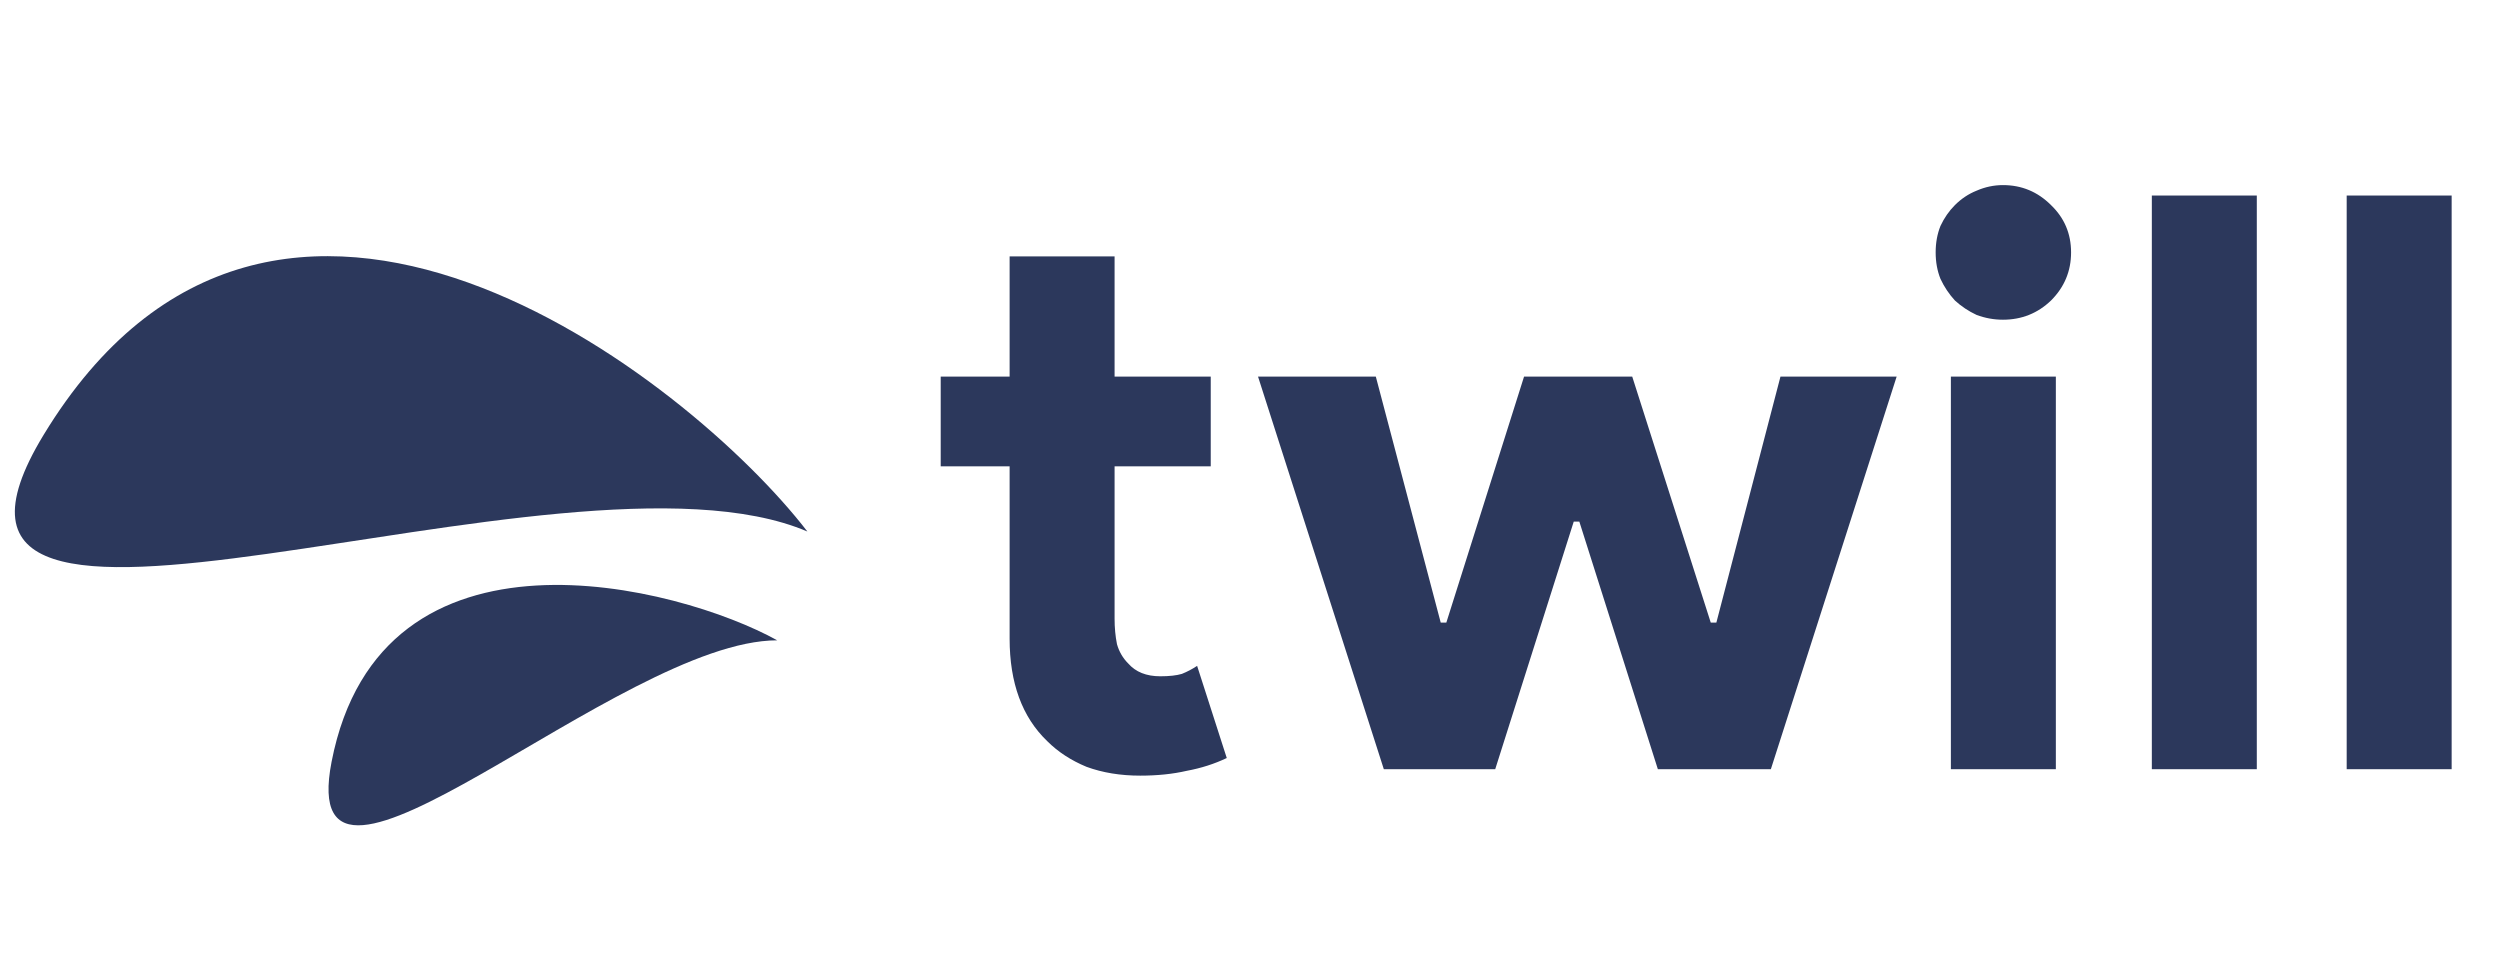
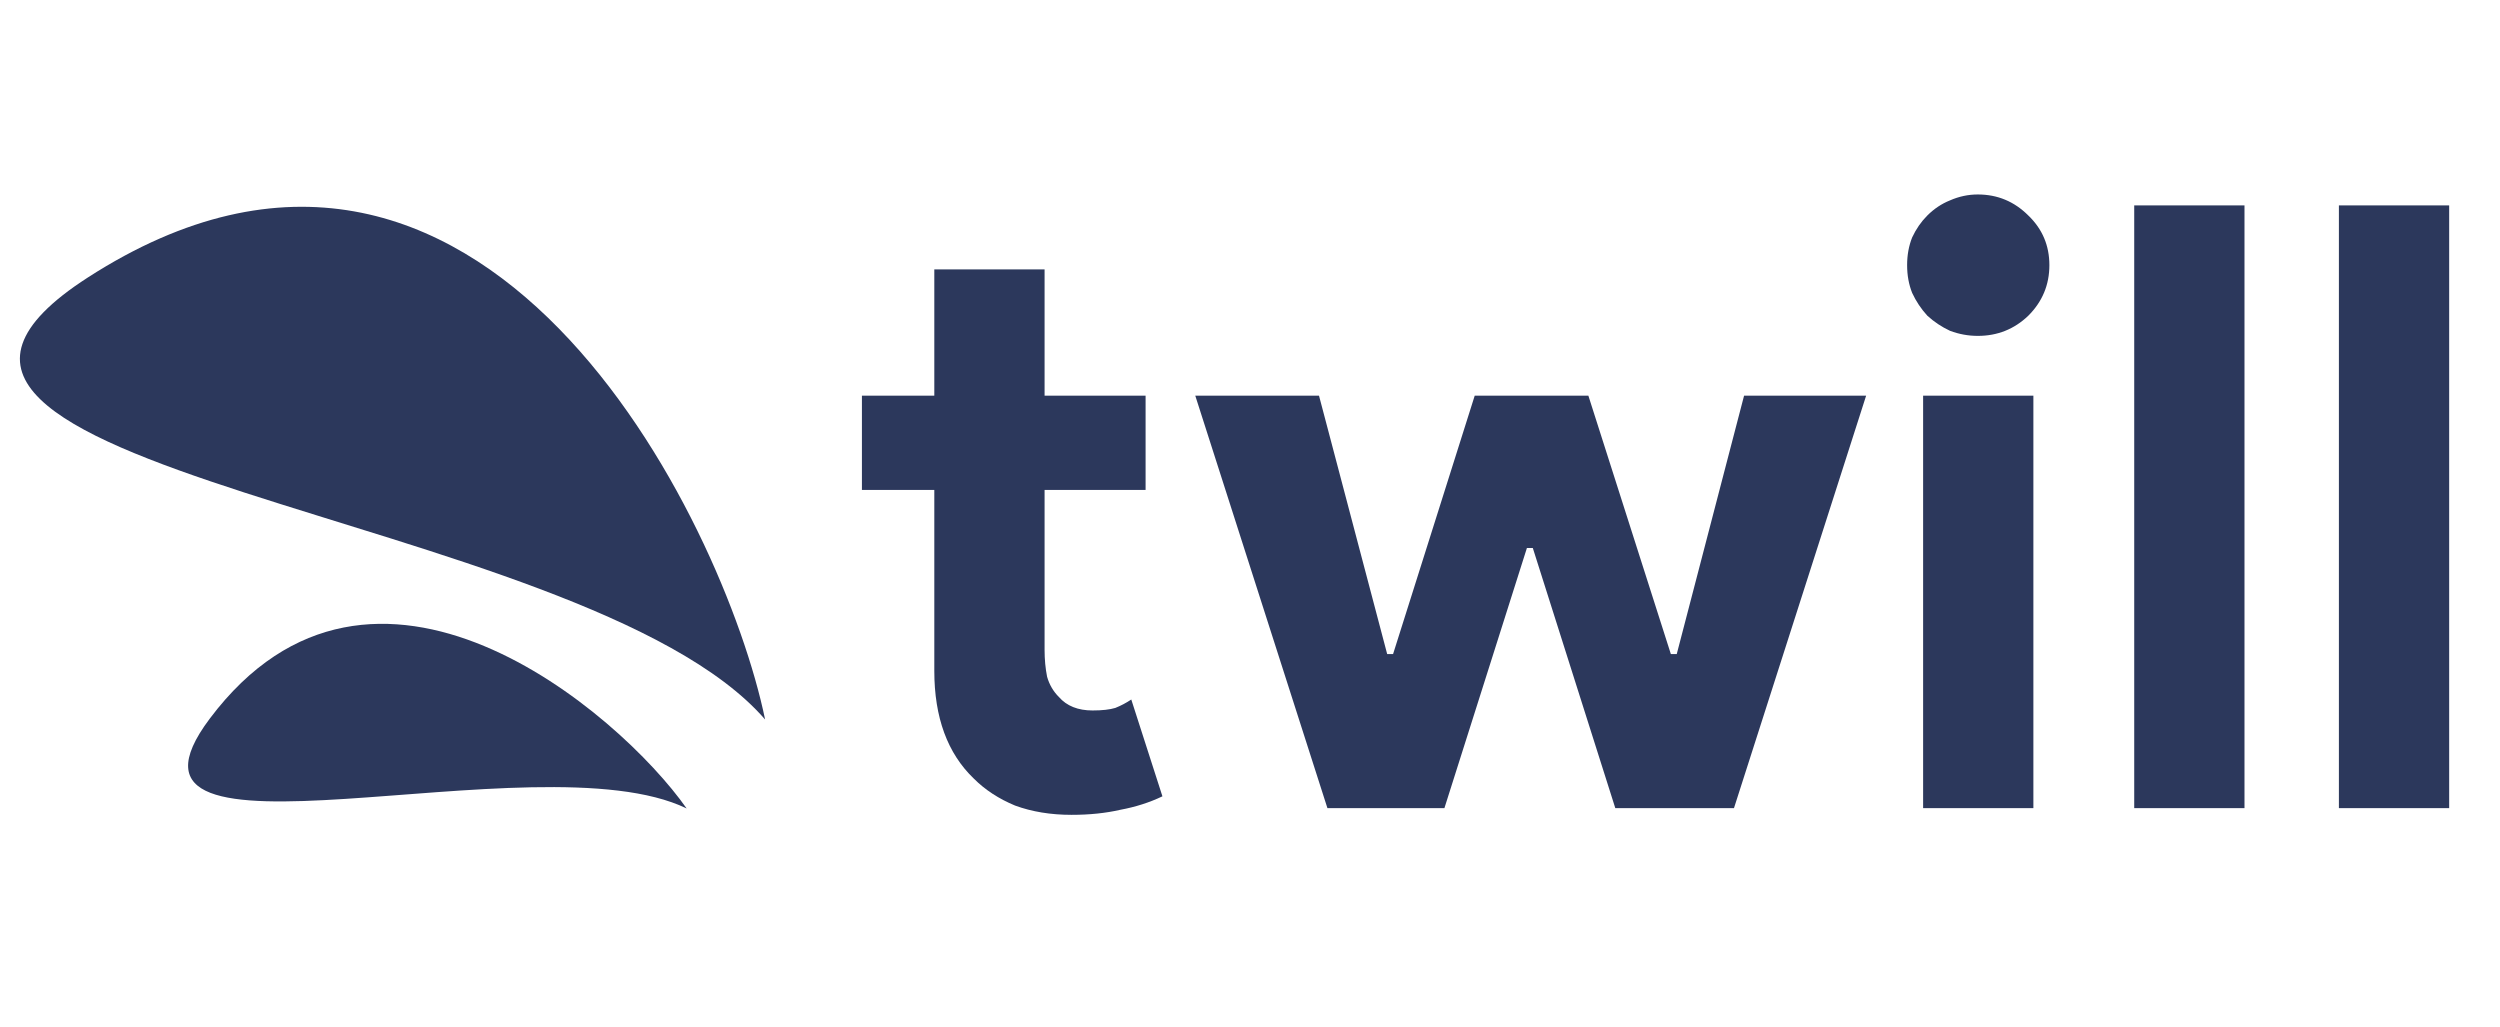
- <svg xmlns="http://www.w3.org/2000/svg" width="312" height="121" viewBox="0 0 312 121" fill="none">
-   <path d="M126 58.2H117.4V47H126V32H139.1V47H151.1V58.2H139.1V77.2C139.1 78.333 139.2 79.4 139.4 80.4C139.667 81.333 140.133 82.133 140.8 82.8C141.733 83.867 143.067 84.4 144.8 84.4C145.933 84.4 146.833 84.3 147.5 84.1C148.167 83.833 148.8 83.5 149.4 83.1L153.1 94.6C151.567 95.333 149.9 95.867 148.1 96.2C146.367 96.6 144.433 96.8 142.3 96.8C139.833 96.8 137.6 96.433 135.6 95.7C133.667 94.9 132.033 93.833 130.7 92.5C127.567 89.5 126 85.233 126 79.7V58.2ZM157.002 47H171.702L179.802 77.7H180.502L190.202 47H203.702L213.502 77.7H214.202L222.202 47H236.702L221.002 96H206.902L197.102 65.1H196.402L186.602 96H172.702L157.002 47ZM249.97 39.9C248.837 39.9 247.737 39.7 246.67 39.3C245.67 38.833 244.77 38.233 243.97 37.5C243.237 36.7 242.637 35.8 242.17 34.8C241.77 33.8 241.57 32.7 241.57 31.5C241.57 30.3 241.77 29.2 242.17 28.2C242.637 27.2 243.237 26.333 243.97 25.6C244.77 24.8 245.67 24.2 246.67 23.8C247.737 23.333 248.837 23.1 249.97 23.1C252.304 23.1 254.304 23.933 255.97 25.6C257.637 27.2 258.47 29.167 258.47 31.5C258.47 33.833 257.637 35.833 255.97 37.5C254.304 39.1 252.304 39.9 249.97 39.9ZM243.47 96V47H256.57V96H243.47ZM268.549 96V24.4H281.649V96H268.549ZM292.866 96V24.4H305.966V96H292.866Z" fill="#2C385C" />
-   <path d="M100.762 66.334C86.008 47.175 34.387 6.672 5.446 54.269C-16.796 90.849 70.258 53.283 100.762 66.334Z" fill="#2C385C" />
-   <path d="M97 79.913C84.772 73.13 47.54 63.404 41.38 95.076C36.647 119.416 77.277 79.913 97 79.913Z" fill="#2C385C" />
+ <svg xmlns="http://www.w3.org/2000/svg" width="297" height="122" viewBox="0 0 297 122" fill="none">
+   <path d="M110.996 58.203H102.396V47.003H110.996V32.003H124.096V47.003H136.096V58.203H124.096V77.203C124.096 78.336 124.196 79.403 124.396 80.403C124.663 81.336 125.129 82.136 125.796 82.803C126.729 83.87 128.063 84.403 129.796 84.403C130.929 84.403 131.829 84.303 132.496 84.103C133.163 83.836 133.796 83.503 134.396 83.103L138.096 94.603C136.563 95.336 134.896 95.87 133.096 96.203C131.363 96.603 129.429 96.803 127.296 96.803C124.829 96.803 122.596 96.436 120.596 95.703C118.663 94.903 117.029 93.836 115.696 92.503C112.563 89.503 110.996 85.236 110.996 79.703V58.203ZM141.997 47.003H156.697L164.797 77.703H165.497L175.197 47.003H188.697L198.497 77.703H199.197L207.197 47.003H221.697L205.997 96.003H191.897L182.097 65.103H181.397L171.597 96.003H157.697L141.997 47.003ZM234.966 39.903C233.833 39.903 232.733 39.703 231.666 39.303C230.666 38.836 229.766 38.236 228.966 37.503C228.233 36.703 227.633 35.803 227.166 34.803C226.766 33.803 226.566 32.703 226.566 31.503C226.566 30.303 226.766 29.203 227.166 28.203C227.633 27.203 228.233 26.336 228.966 25.603C229.766 24.803 230.666 24.203 231.666 23.803C232.733 23.336 233.833 23.103 234.966 23.103C237.299 23.103 239.299 23.936 240.966 25.603C242.633 27.203 243.466 29.169 243.466 31.503C243.466 33.836 242.633 35.836 240.966 37.503C239.299 39.103 237.299 39.903 234.966 39.903ZM228.466 96.003V47.003H241.566V96.003H228.466ZM253.545 96.003V24.403H266.645V96.003H253.545ZM277.861 96.003V24.403H290.961V96.003H277.861Z" fill="#2C385C" />
+   <path d="M90.894 85.477C85.998 61.797 57.274 2.804 10.439 32.963C-25.555 56.141 69.163 60.406 90.894 85.477Z" fill="#2C385C" />
+   <path d="M81.574 96.046C73.541 84.6 44.306 59.579 24.922 85.372C10.025 105.195 63.835 87.425 81.574 96.046Z" fill="#2C385C" />
</svg>
